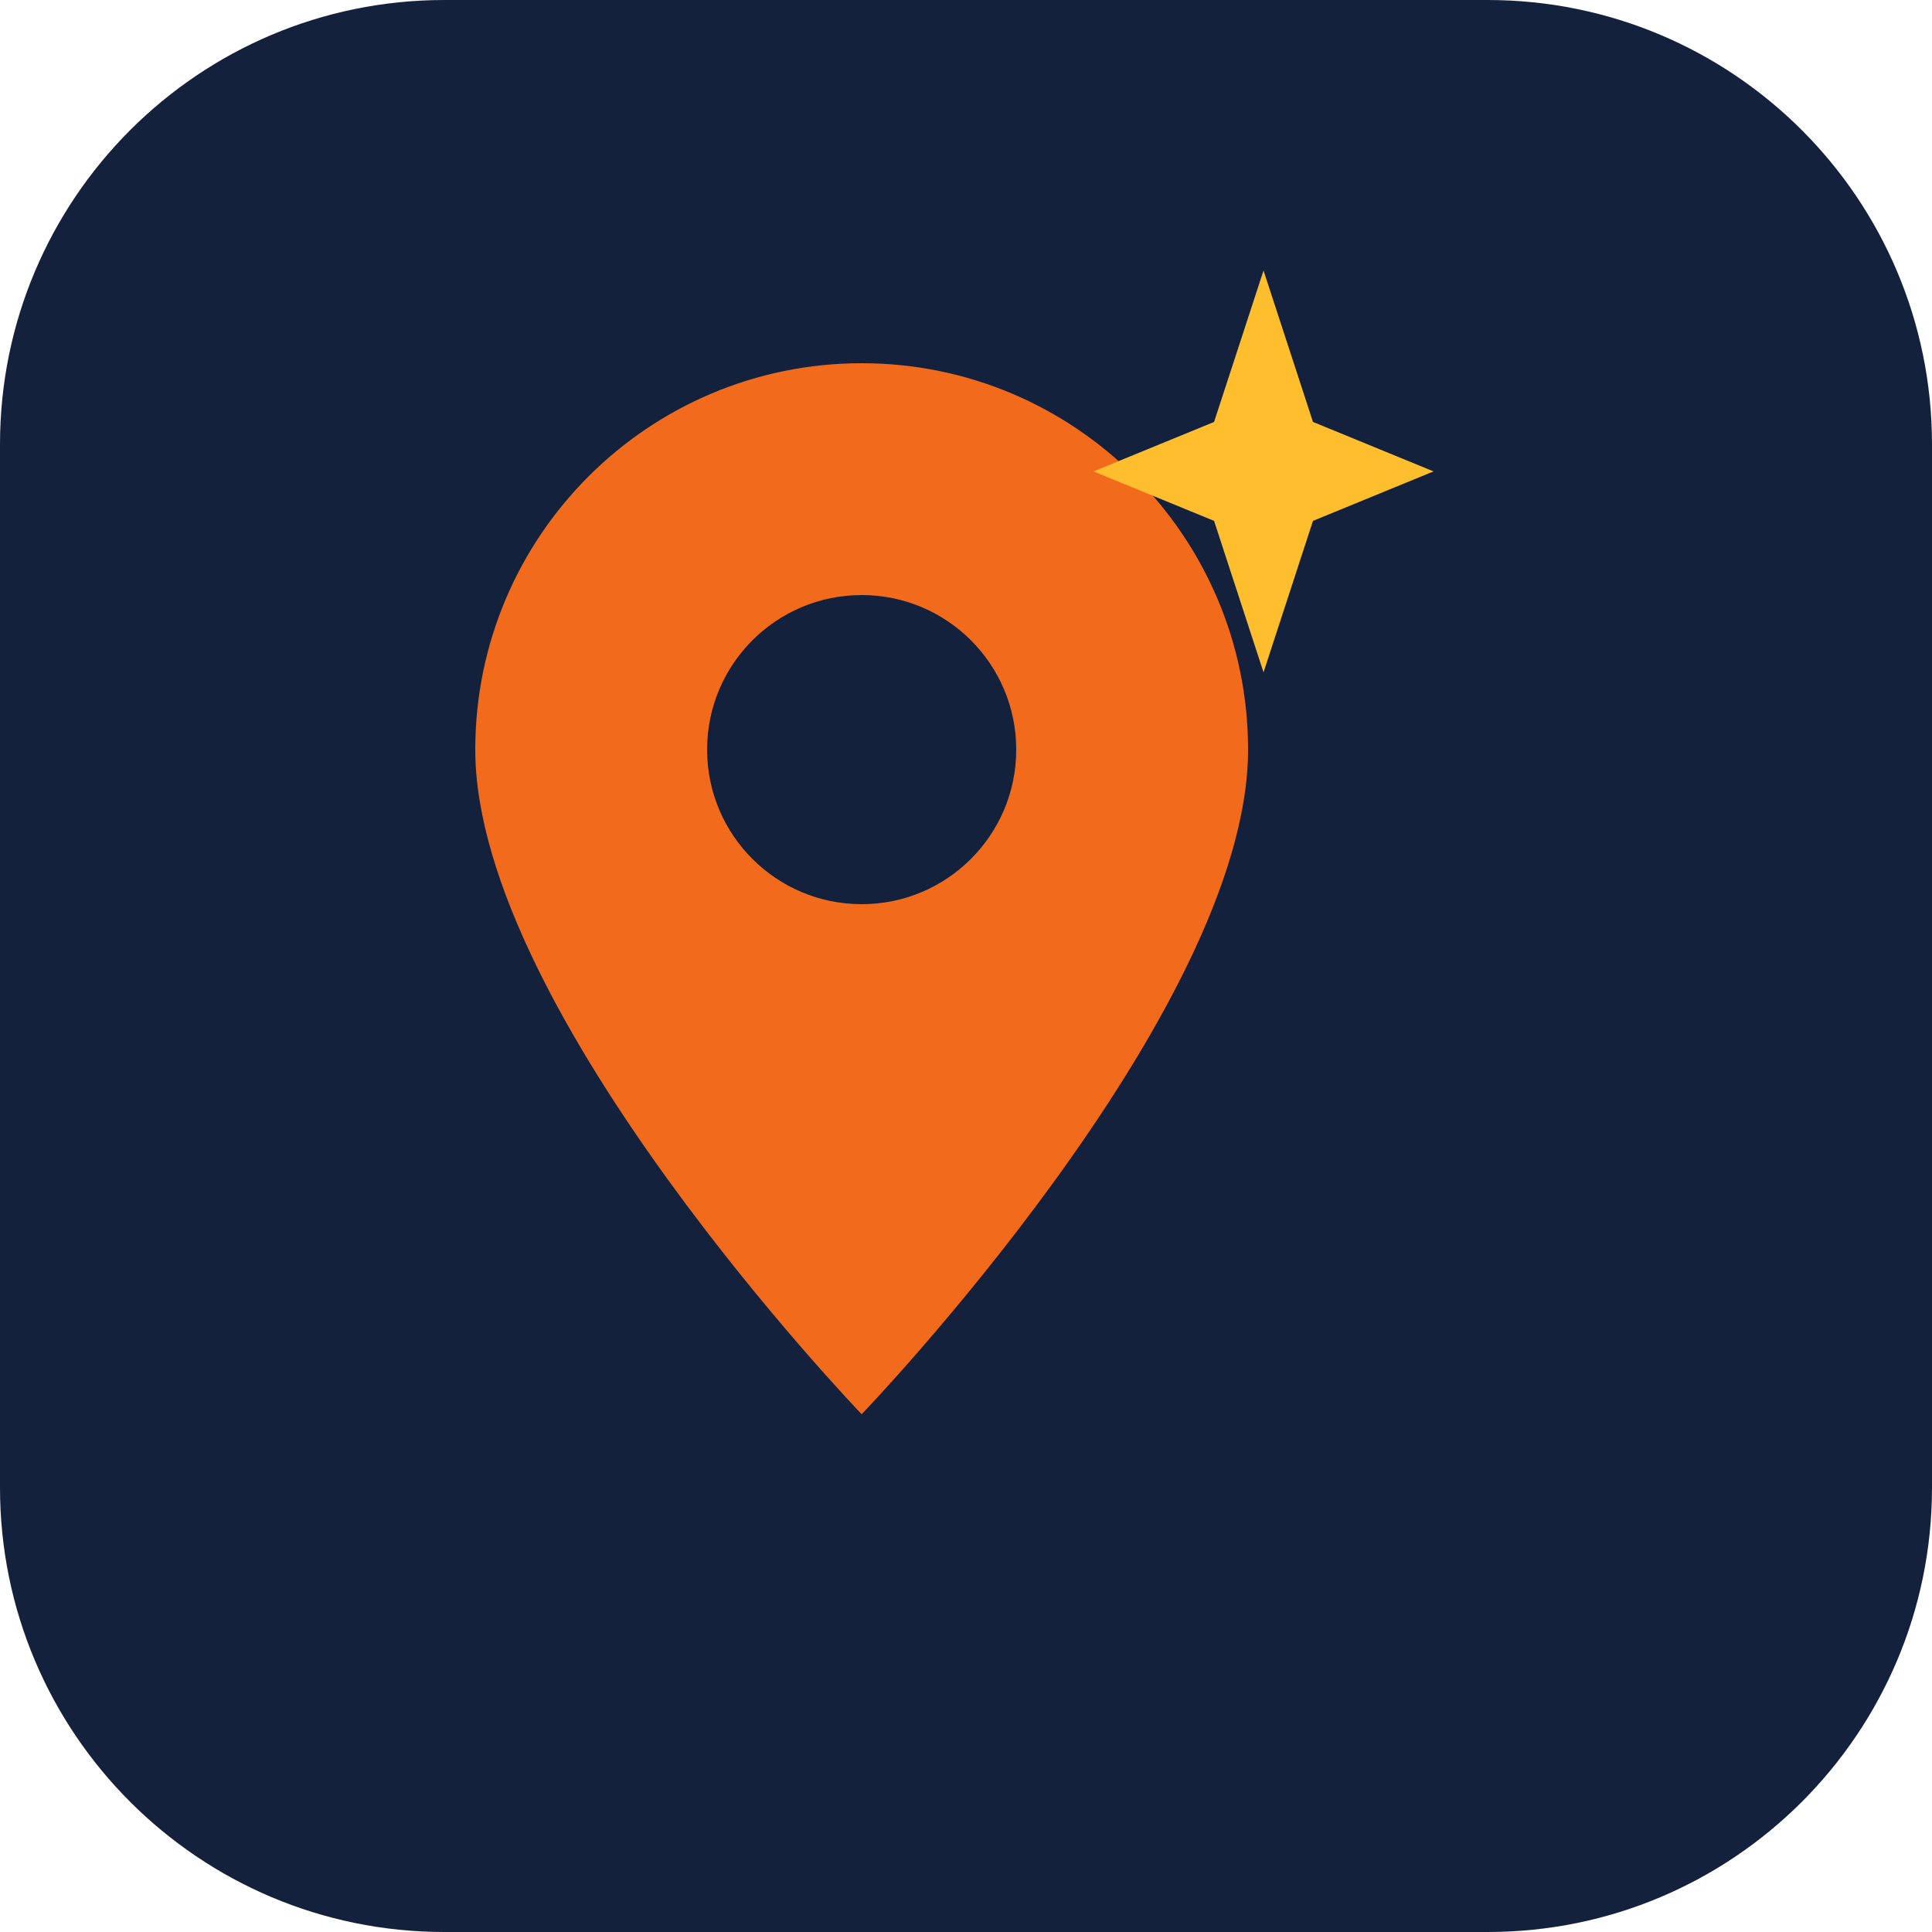
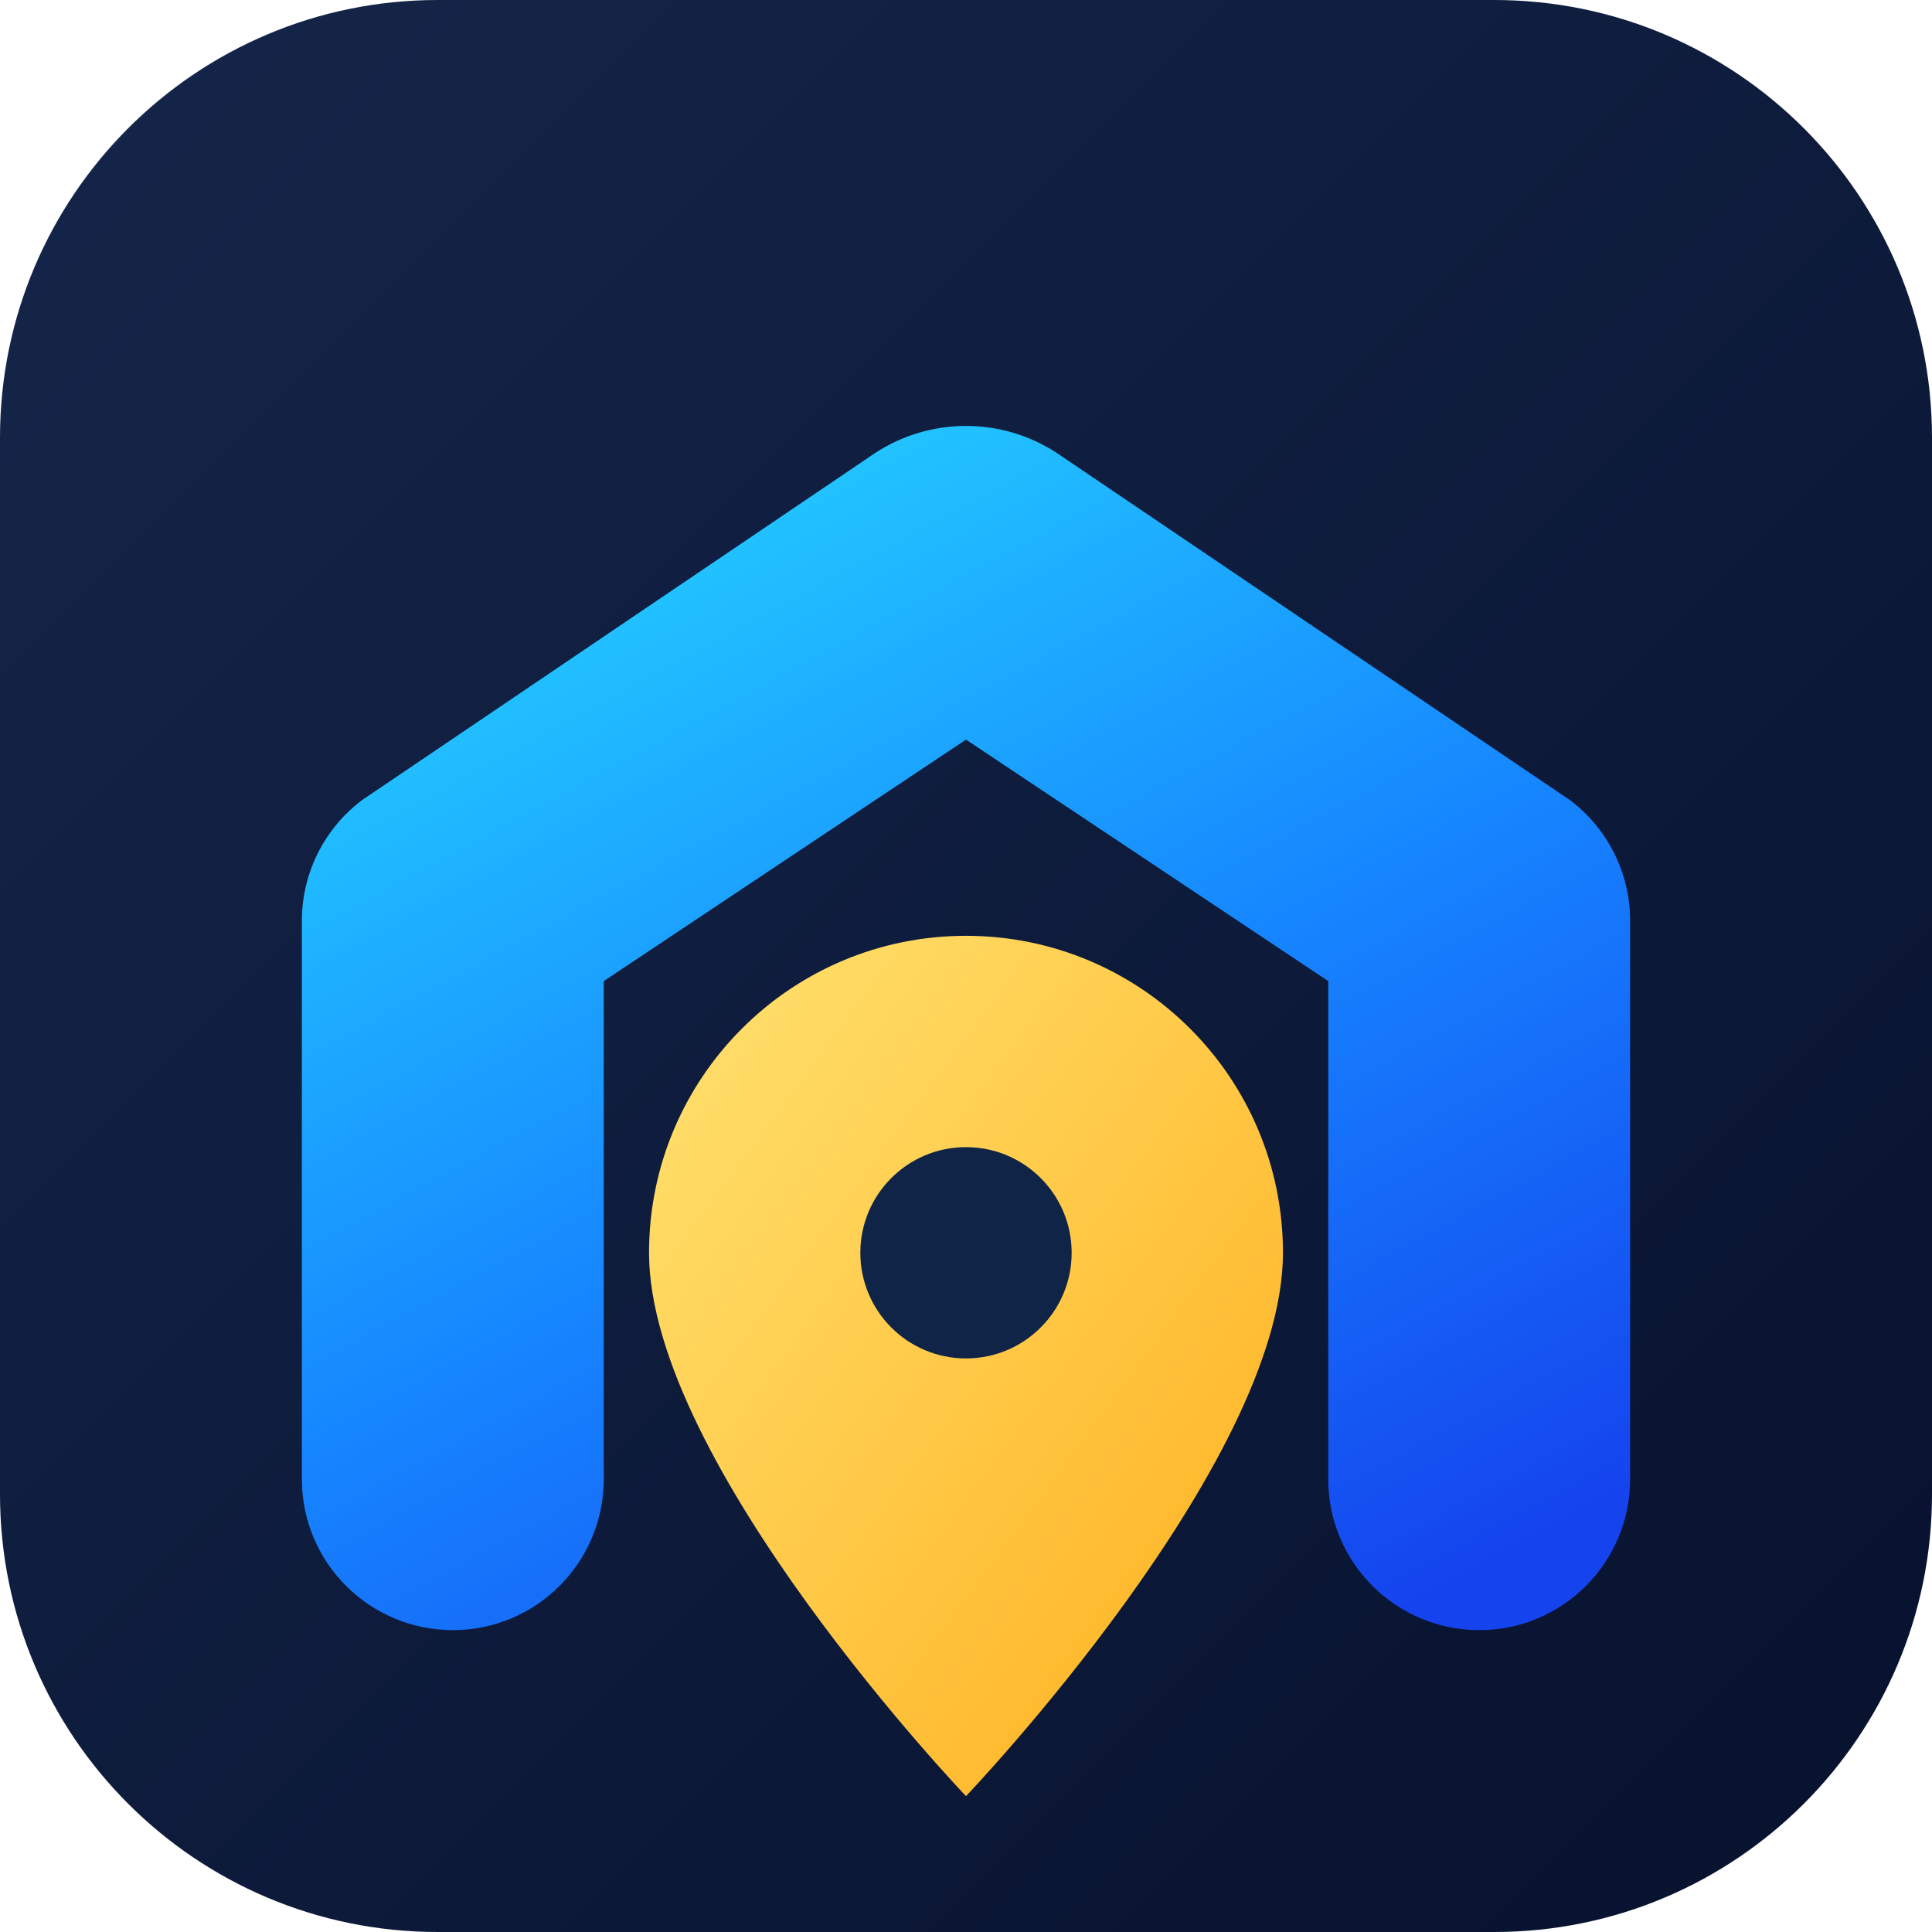
- <svg xmlns="http://www.w3.org/2000/svg" viewBox="0 0 100 100">
-   <rect width="100" height="100" rx="23" fill="#14213D" />
-   <g transform="translate(23 14) scale(.8)">
-     <path fill="#F26B1D" fill-rule="evenodd" d="M27 6C13.2 6 2 17.2 2 31c0 17 25 43 25 43s25-26 25-43C52 17.2 40.8 6 27 6Zm0 15a10 10 0 1 1 0 20 10 10 0 0 1 0-20Z" />
-     <path fill="#FFBE2E" d="m53 0 3.2 9.8L64 13l-7.8 3.2L53 26l-3.2-9.8L42 13l7.8-3.2Z" />
-   </g>
+ <svg xmlns="http://www.w3.org/2000/svg" viewBox="0 0 128 128" role="img" aria-label="AkiHQ">
+   <defs>
+     <linearGradient id="hq-blue" x1="20%" y1="0%" x2="80%" y2="100%">
+       <stop stop-color="#25d4ff" />
+       <stop offset=".54" stop-color="#1686ff" />
+       <stop offset="1" stop-color="#1544ee" />
+     </linearGradient>
+     <linearGradient id="hq-gold" x1="0" y1="0" x2="1" y2="1">
+       <stop stop-color="#ffe372" />
+       <stop offset="1" stop-color="#ffae1b" />
+     </linearGradient>
+     <linearGradient id="hq-bg" x1="0" y1="0" x2="1" y2="1">
+       <stop stop-color="#15264a" />
+       <stop offset="1" stop-color="#07112e" />
+     </linearGradient>
+   </defs>
+   <rect width="128" height="128" rx="29" fill="url(#hq-bg)" />
+   <path d="M24 53 58 30a11 11 0 0 1 12 0l34 23a10 10 0 0 1 4 8v37a10 10 0 0 1-20 0V65L64 49 40 65v33a10 10 0 0 1-20 0V61a10 10 0 0 1 4-8Z" fill="url(#hq-blue)" />
+   <path d="M64 62a21 21 0 0 1 21 21c0 14-21 36-21 36S43 97 43 83a21 21 0 0 1 21-21Z" fill="url(#hq-gold)" />
+   <circle cx="64" cy="83" r="7" fill="#102448" />
</svg>
